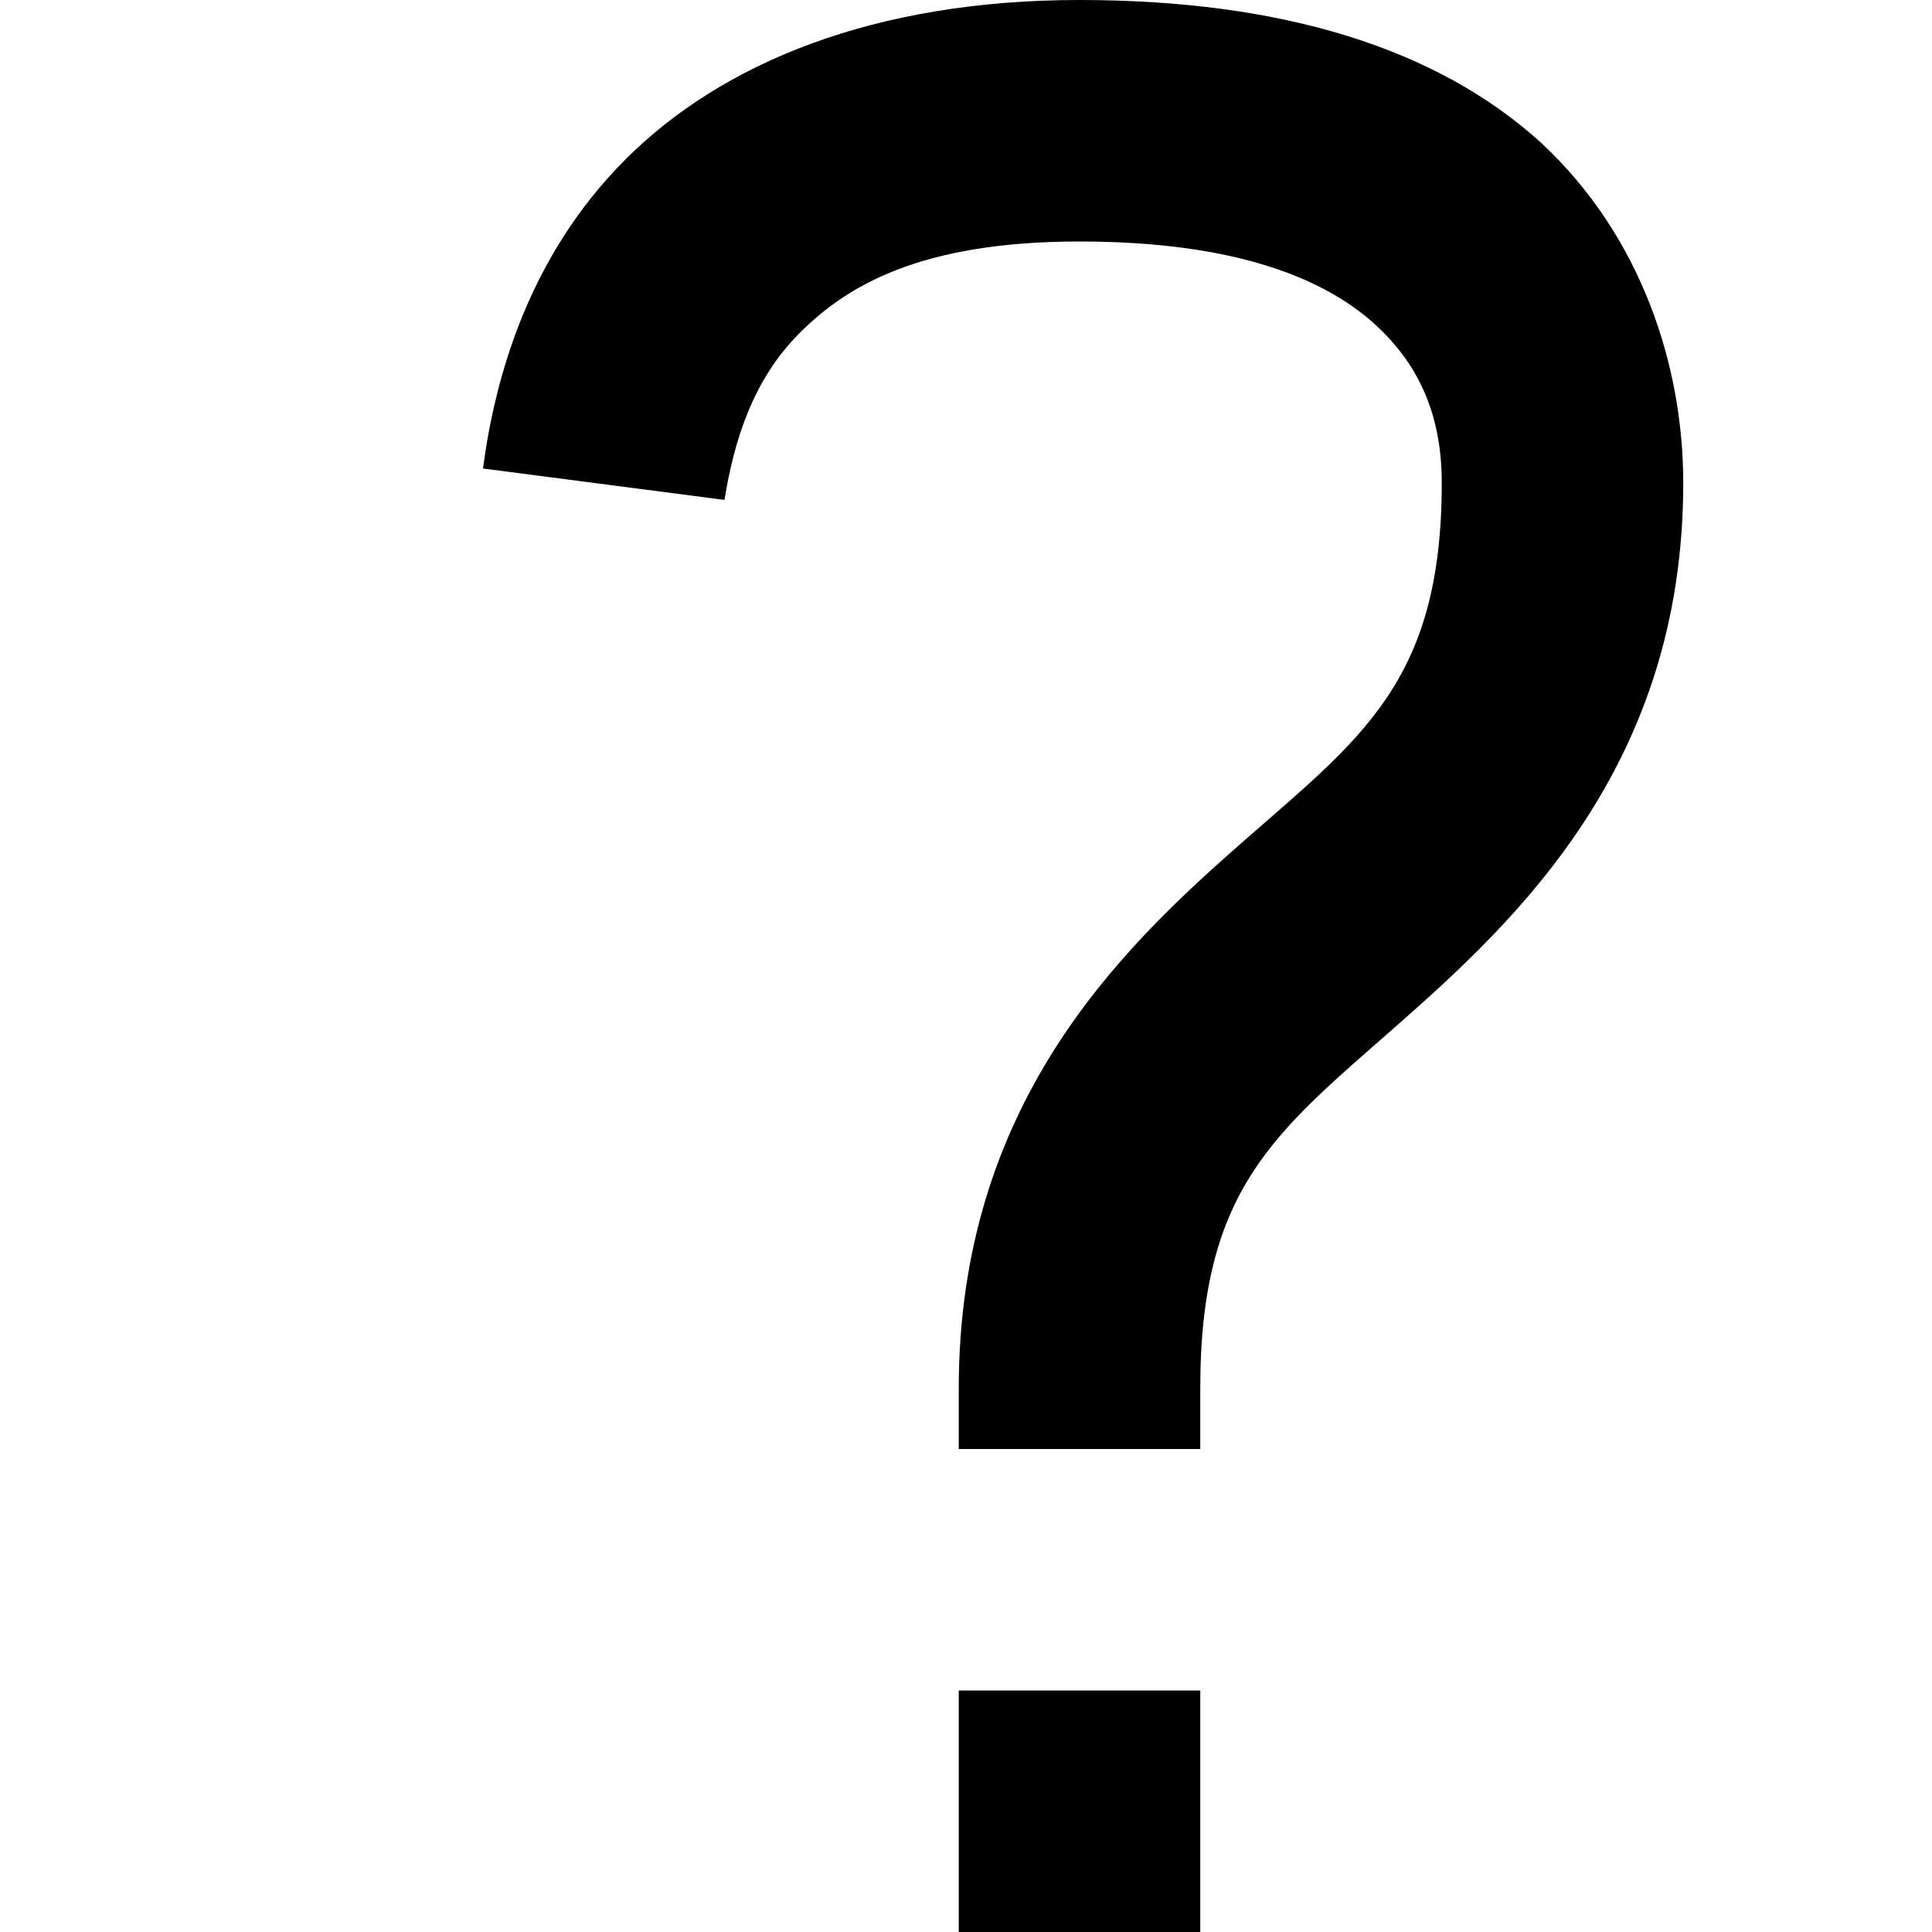
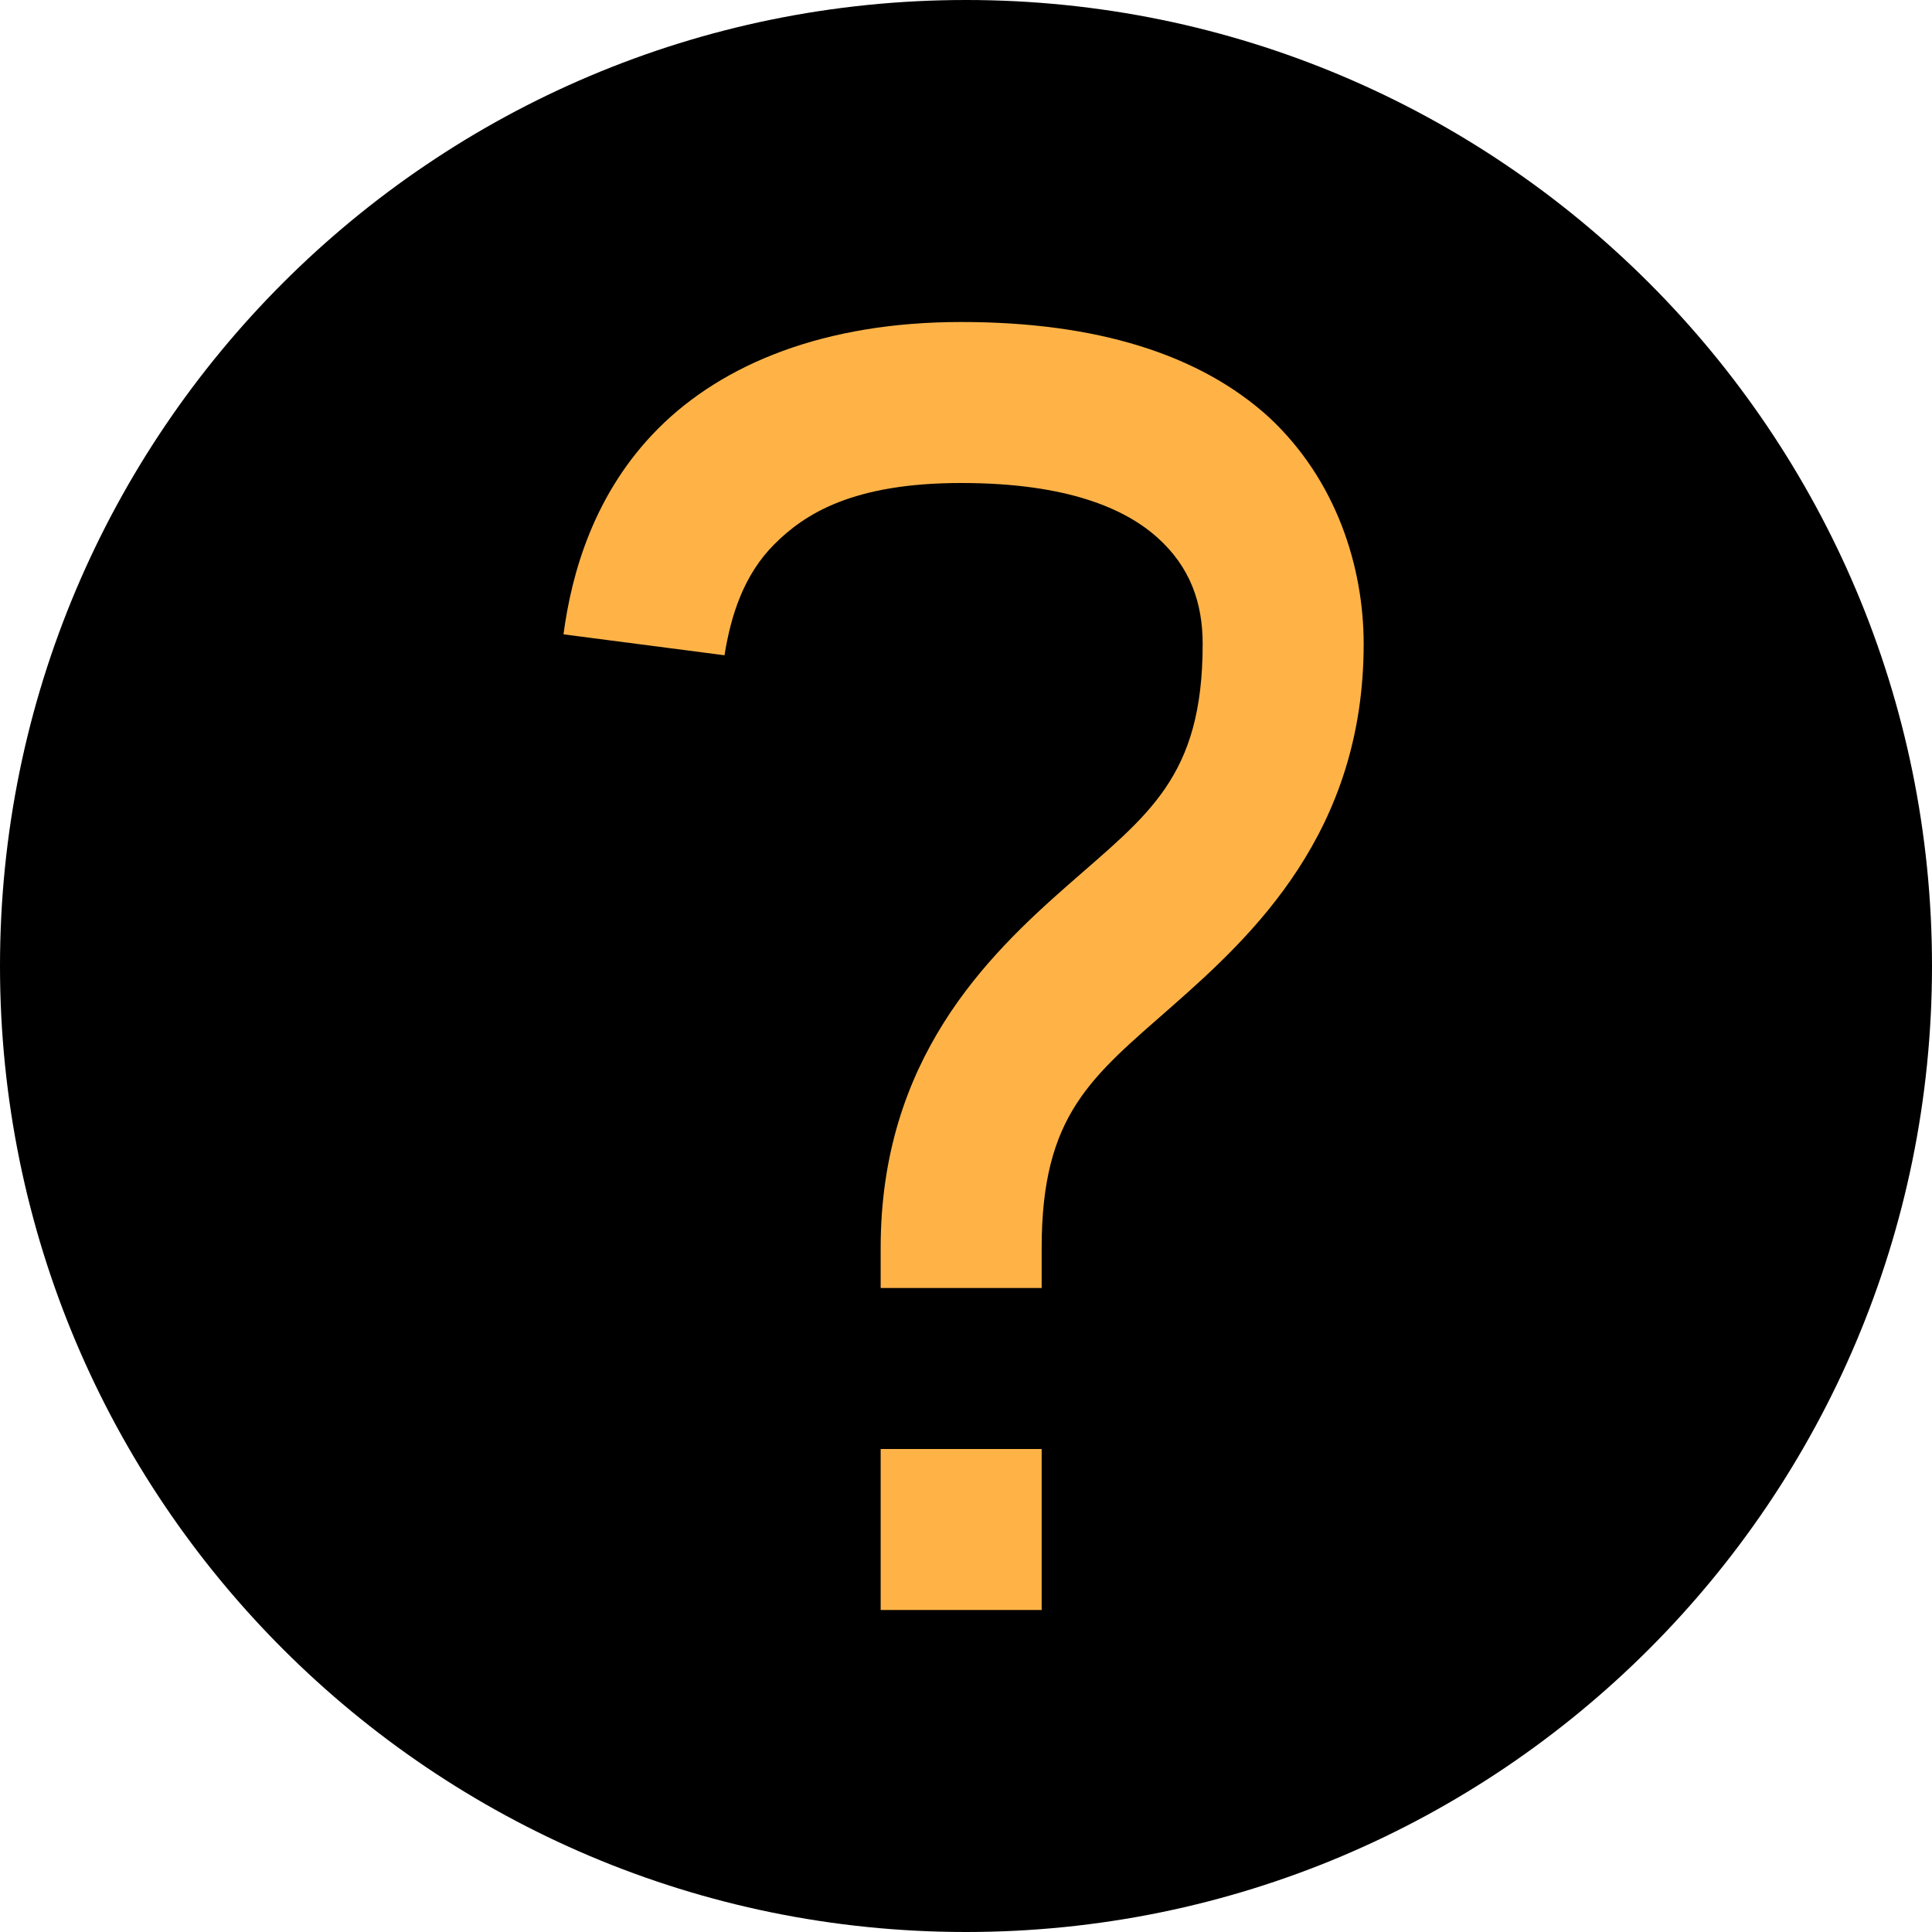
- <svg xmlns="http://www.w3.org/2000/svg" width="8" height="8" viewBox="0 0 8 8">
-   <path d="M2.47 0c-.85 0-1.48.26-1.88.66-.4.4-.54.9-.59 1.28l1 .13c.04-.25.12-.5.31-.69.19-.19.49-.38 1.16-.38.66 0 1.02.16 1.22.34.2.18.28.4.28.66 0 .83-.34 1.06-.84 1.5-.5.44-1.16 1.08-1.16 2.25v.25h1v-.25c0-.83.31-1.06.81-1.5.5-.44 1.19-1.08 1.19-2.25 0-.48-.17-1.02-.59-1.41-.43-.39-1.07-.59-1.91-.59zm-.5 7v1h1v-1h-1z" transform="translate(2)" />
+ <svg xmlns="http://www.w3.org/2000/svg" width="8" height="8" viewBox="-1.5 -2 12 12">
+   <circle fill="#000" cx="4.5" cy="4" r="6" />
+   <path fill="#ffb347" d="M2.47 0c-.85 0-1.48.26-1.88.66-.4.4-.54.9-.59 1.28l1 .13c.04-.25.12-.5.31-.69.19-.19.49-.38 1.16-.38.66 0 1.02.16 1.22.34.2.18.28.4.28.66 0 .83-.34 1.06-.84 1.5-.5.44-1.16 1.08-1.16 2.25v.25h1v-.25c0-.83.31-1.06.81-1.5.5-.44 1.19-1.08 1.19-2.25 0-.48-.17-1.02-.59-1.41-.43-.39-1.07-.59-1.91-.59zm-.5 7v1h1v-1h-1z" transform="translate(2)" />
</svg>
